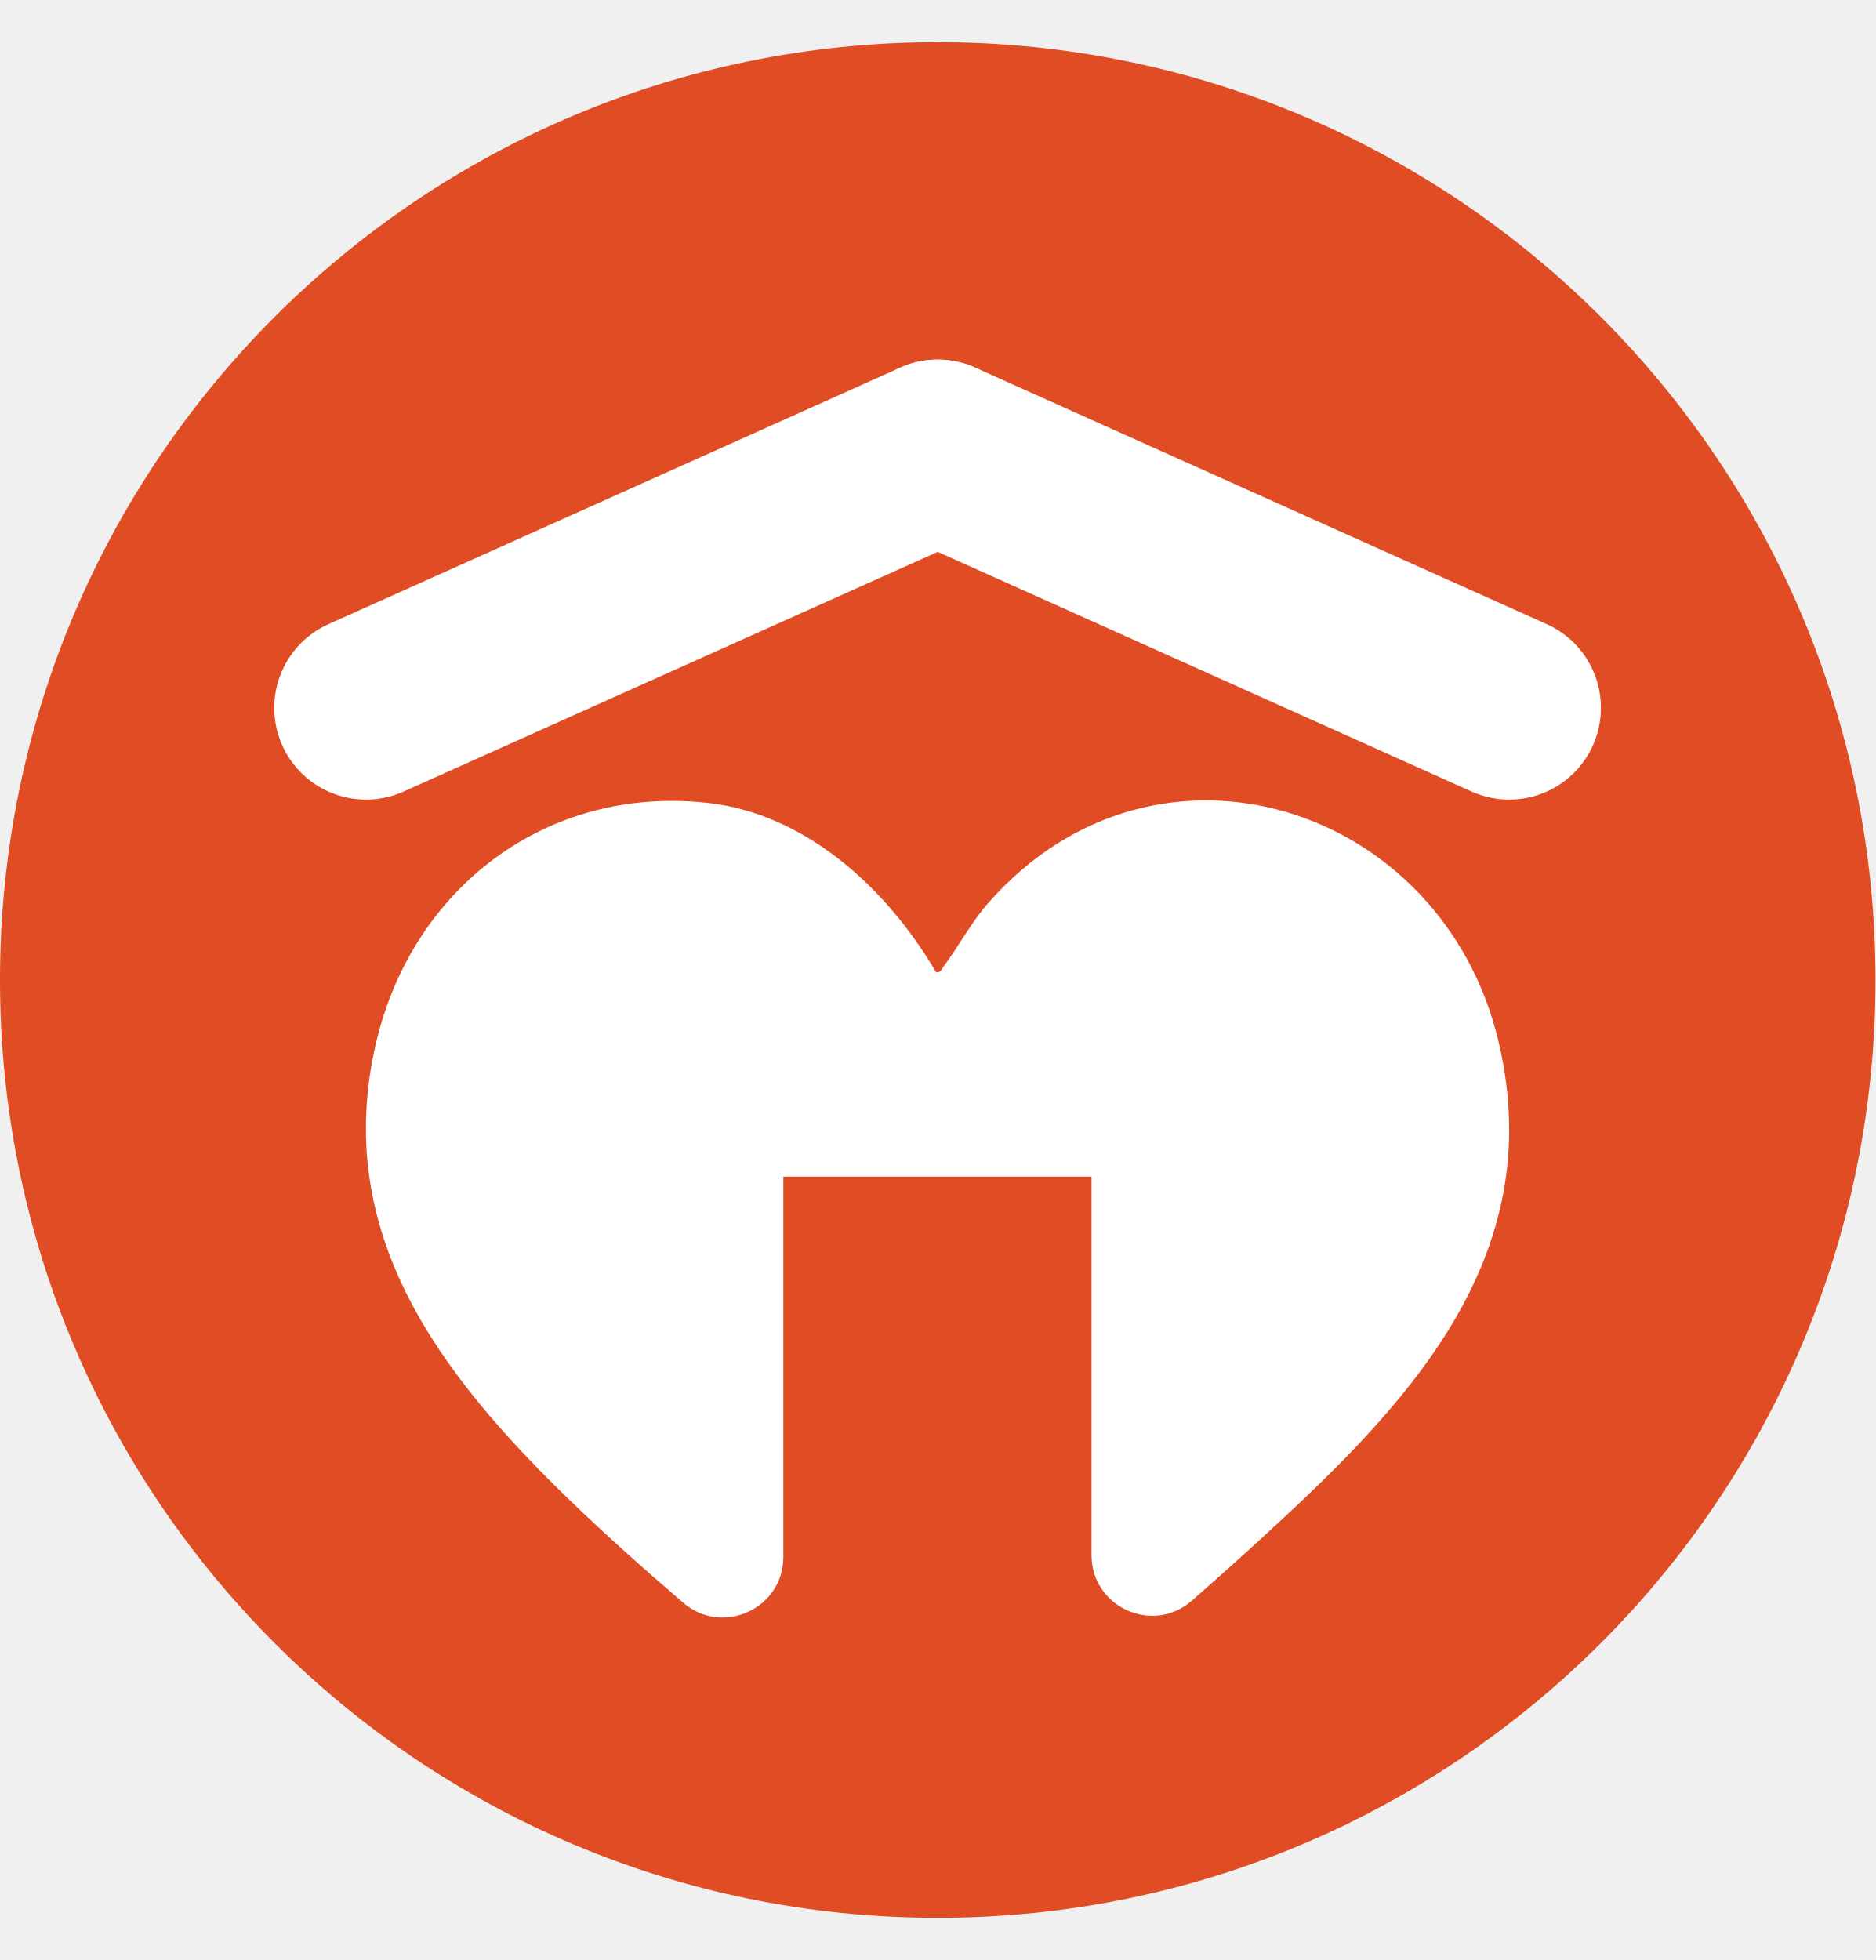
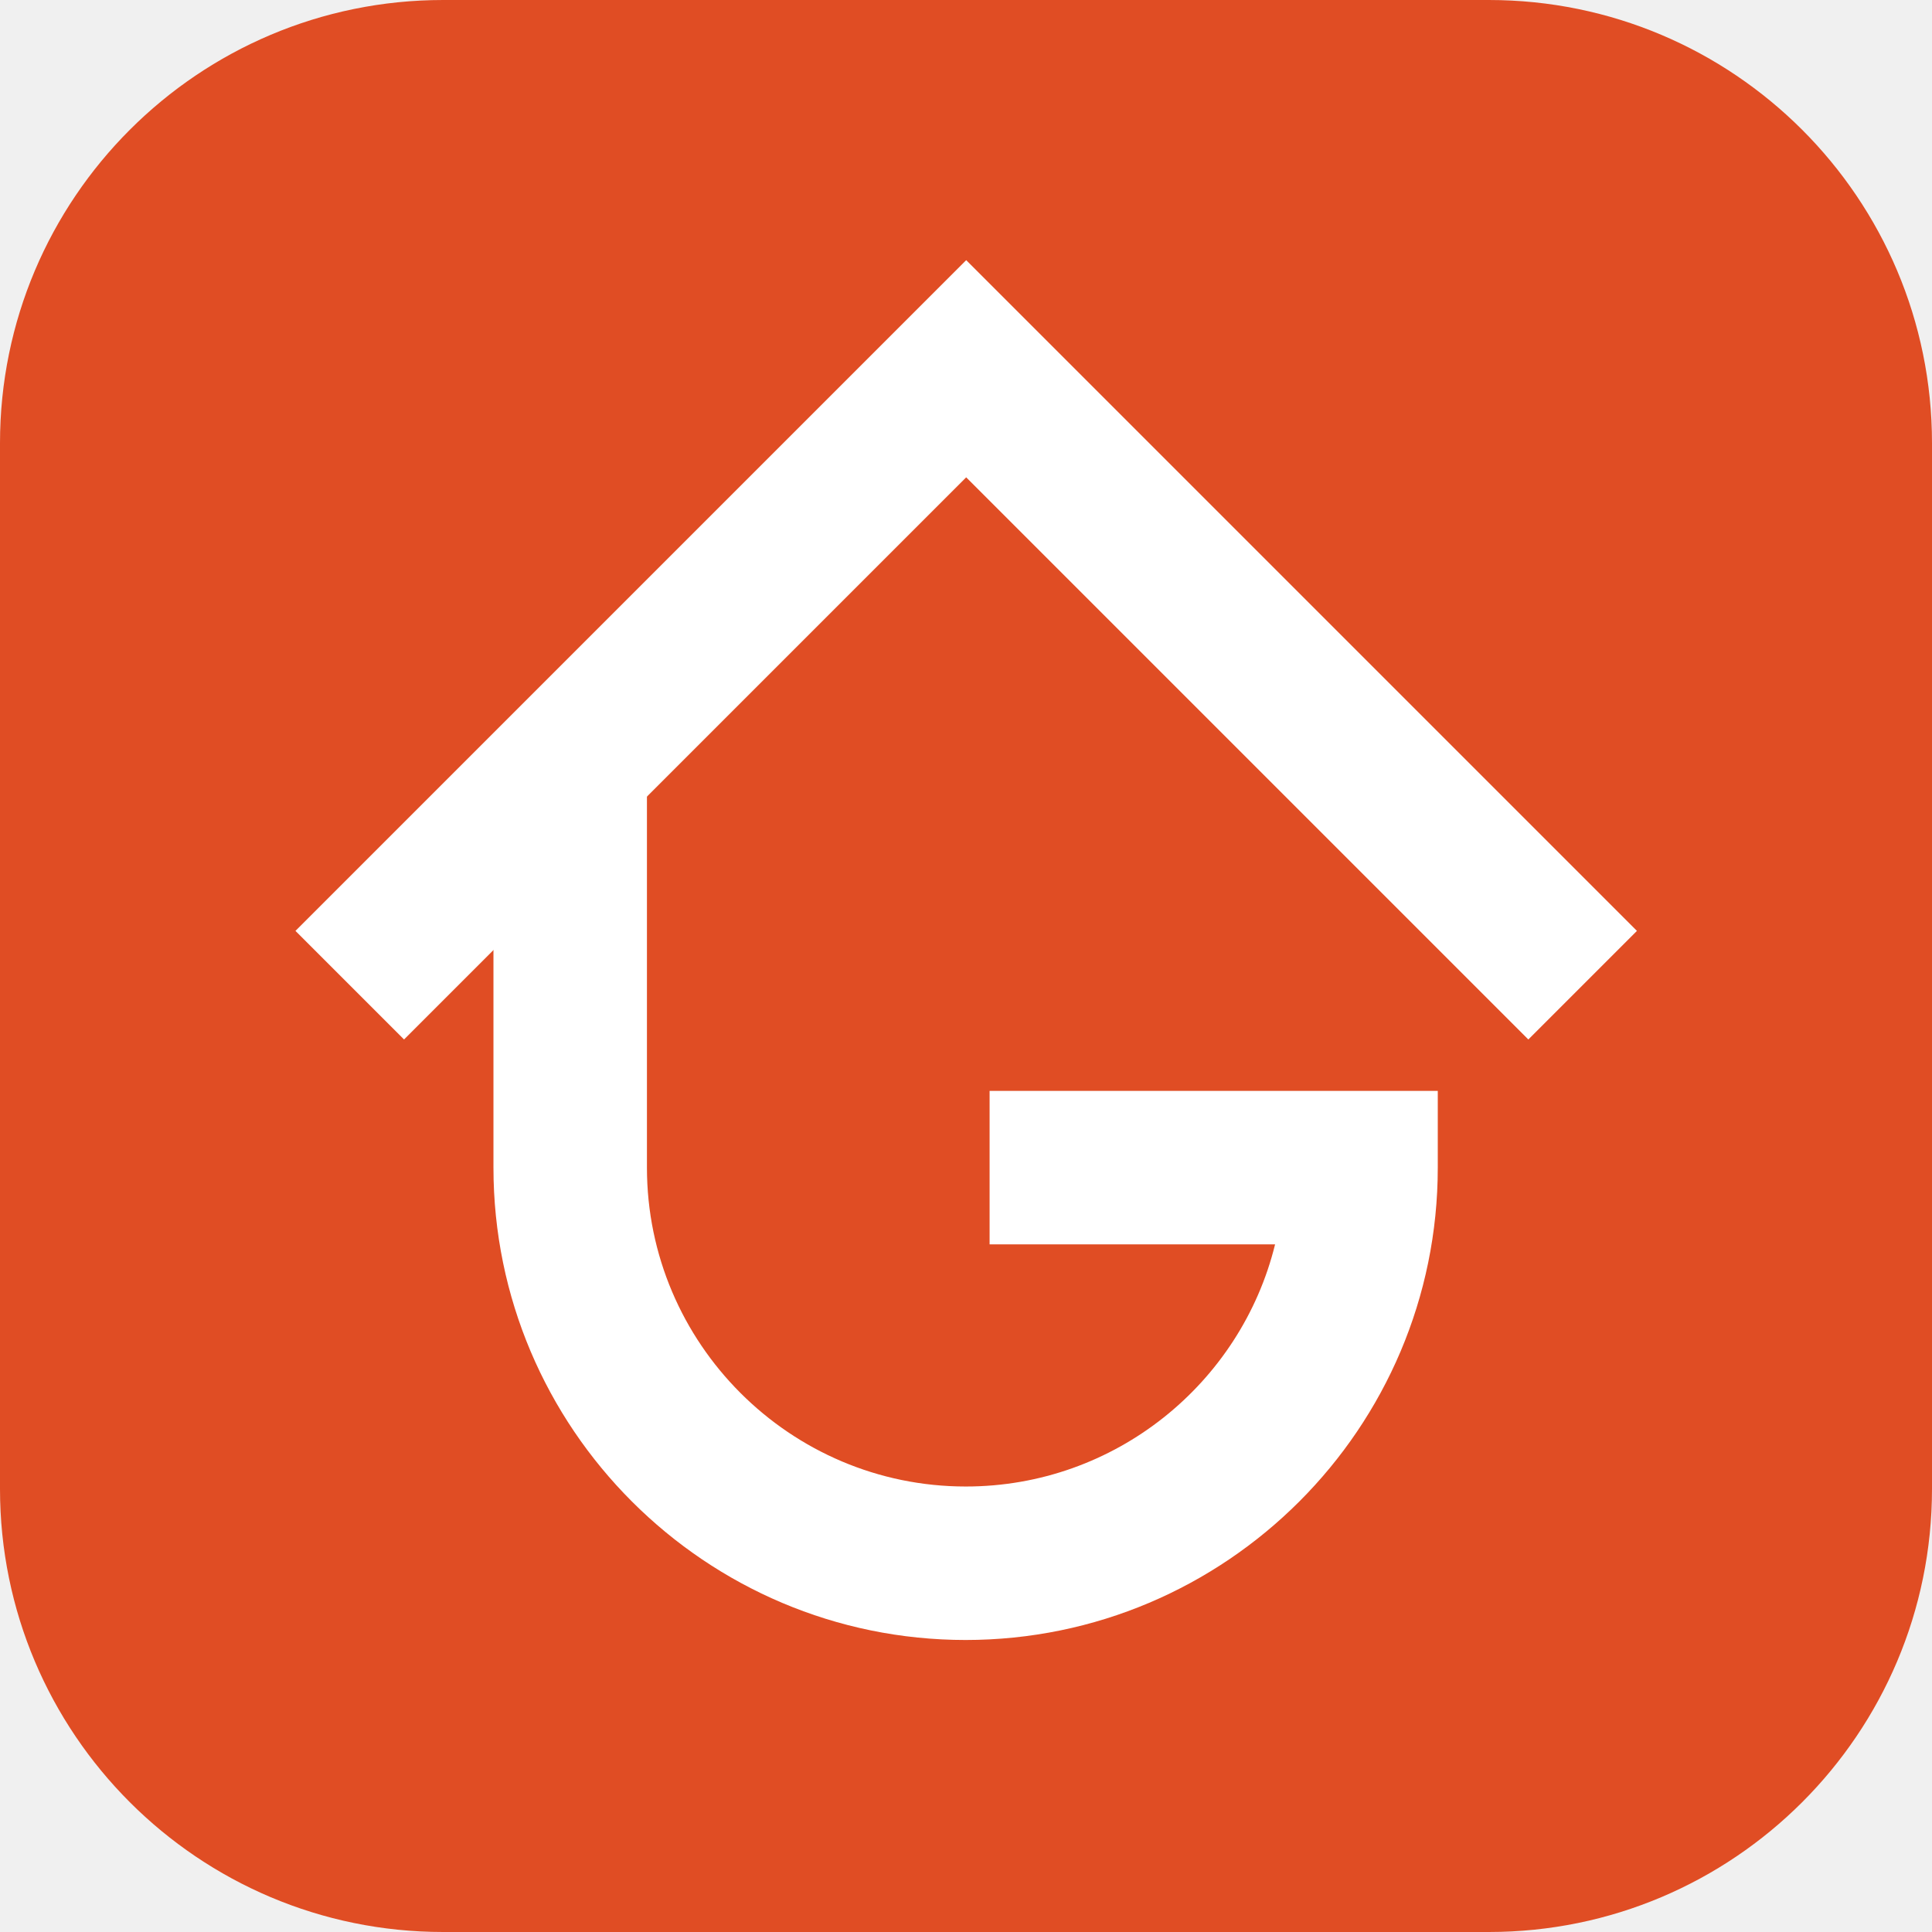
- <svg xmlns="http://www.w3.org/2000/svg" viewBox="0 0 61.34 64.1">
-   <circle cx="30.67" cy="32.05" r="30.67" fill="#e04d24" />
-   <path fill="#fff" d="M49.02,34.1c-1.82-7.79-11.19-10.8-16.67-4.6-.59.66-.98,1.43-1.49,2.11-.07.09-.1.22-.25.18-1.57-2.69-4.22-5.17-7.45-5.53-5.27-.59-9.67,2.77-10.86,7.84-1.46,6.24,2.11,10.86,6.3,14.93,1.21,1.17,2.47,2.29,3.75,3.39s3.27.19,3.27-1.5v-12.44h10.08v12.38c0,1.7,2,2.61,3.28,1.49.74-.65,1.47-1.3,2.2-1.97,4.76-4.35,9.5-9.17,7.84-16.28Z" />
-   <g fill="none" stroke="#fff" stroke-width="6" stroke-linecap="round" stroke-miterlimit="10">
-     <line x1="11.97" y1="23.15" x2="30.67" y2="14.76" />
-     <line x1="49.36" y1="23.15" x2="30.67" y2="14.76" />
-   </g>
+ <svg xmlns="http://www.w3.org/2000/svg" viewBox="0 0 50.35 50.35">
+   <rect x="0" y="0" width="50.35" height="50.35" rx="11.55" ry="11.55" fill="#e04d24" />
+   <polygon fill="#fff" points="39.83,27.09 25.18,12.44 10.53,27.09 7.7,24.26 25.18,6.78 42.66,24.26" />
+   <path fill="#fff" d="M25.17,42.74c-6.79,0-12.31-5.52-12.31-12.31v-10.25h4v10.25c0,4.58,3.73,8.31,8.31,8.31,3.89,0,7.17-2.69,8.06-6.31h-7.44v-4h11.68v2c0,6.79-5.52,12.31-12.31,12.31Z" />
</svg>
